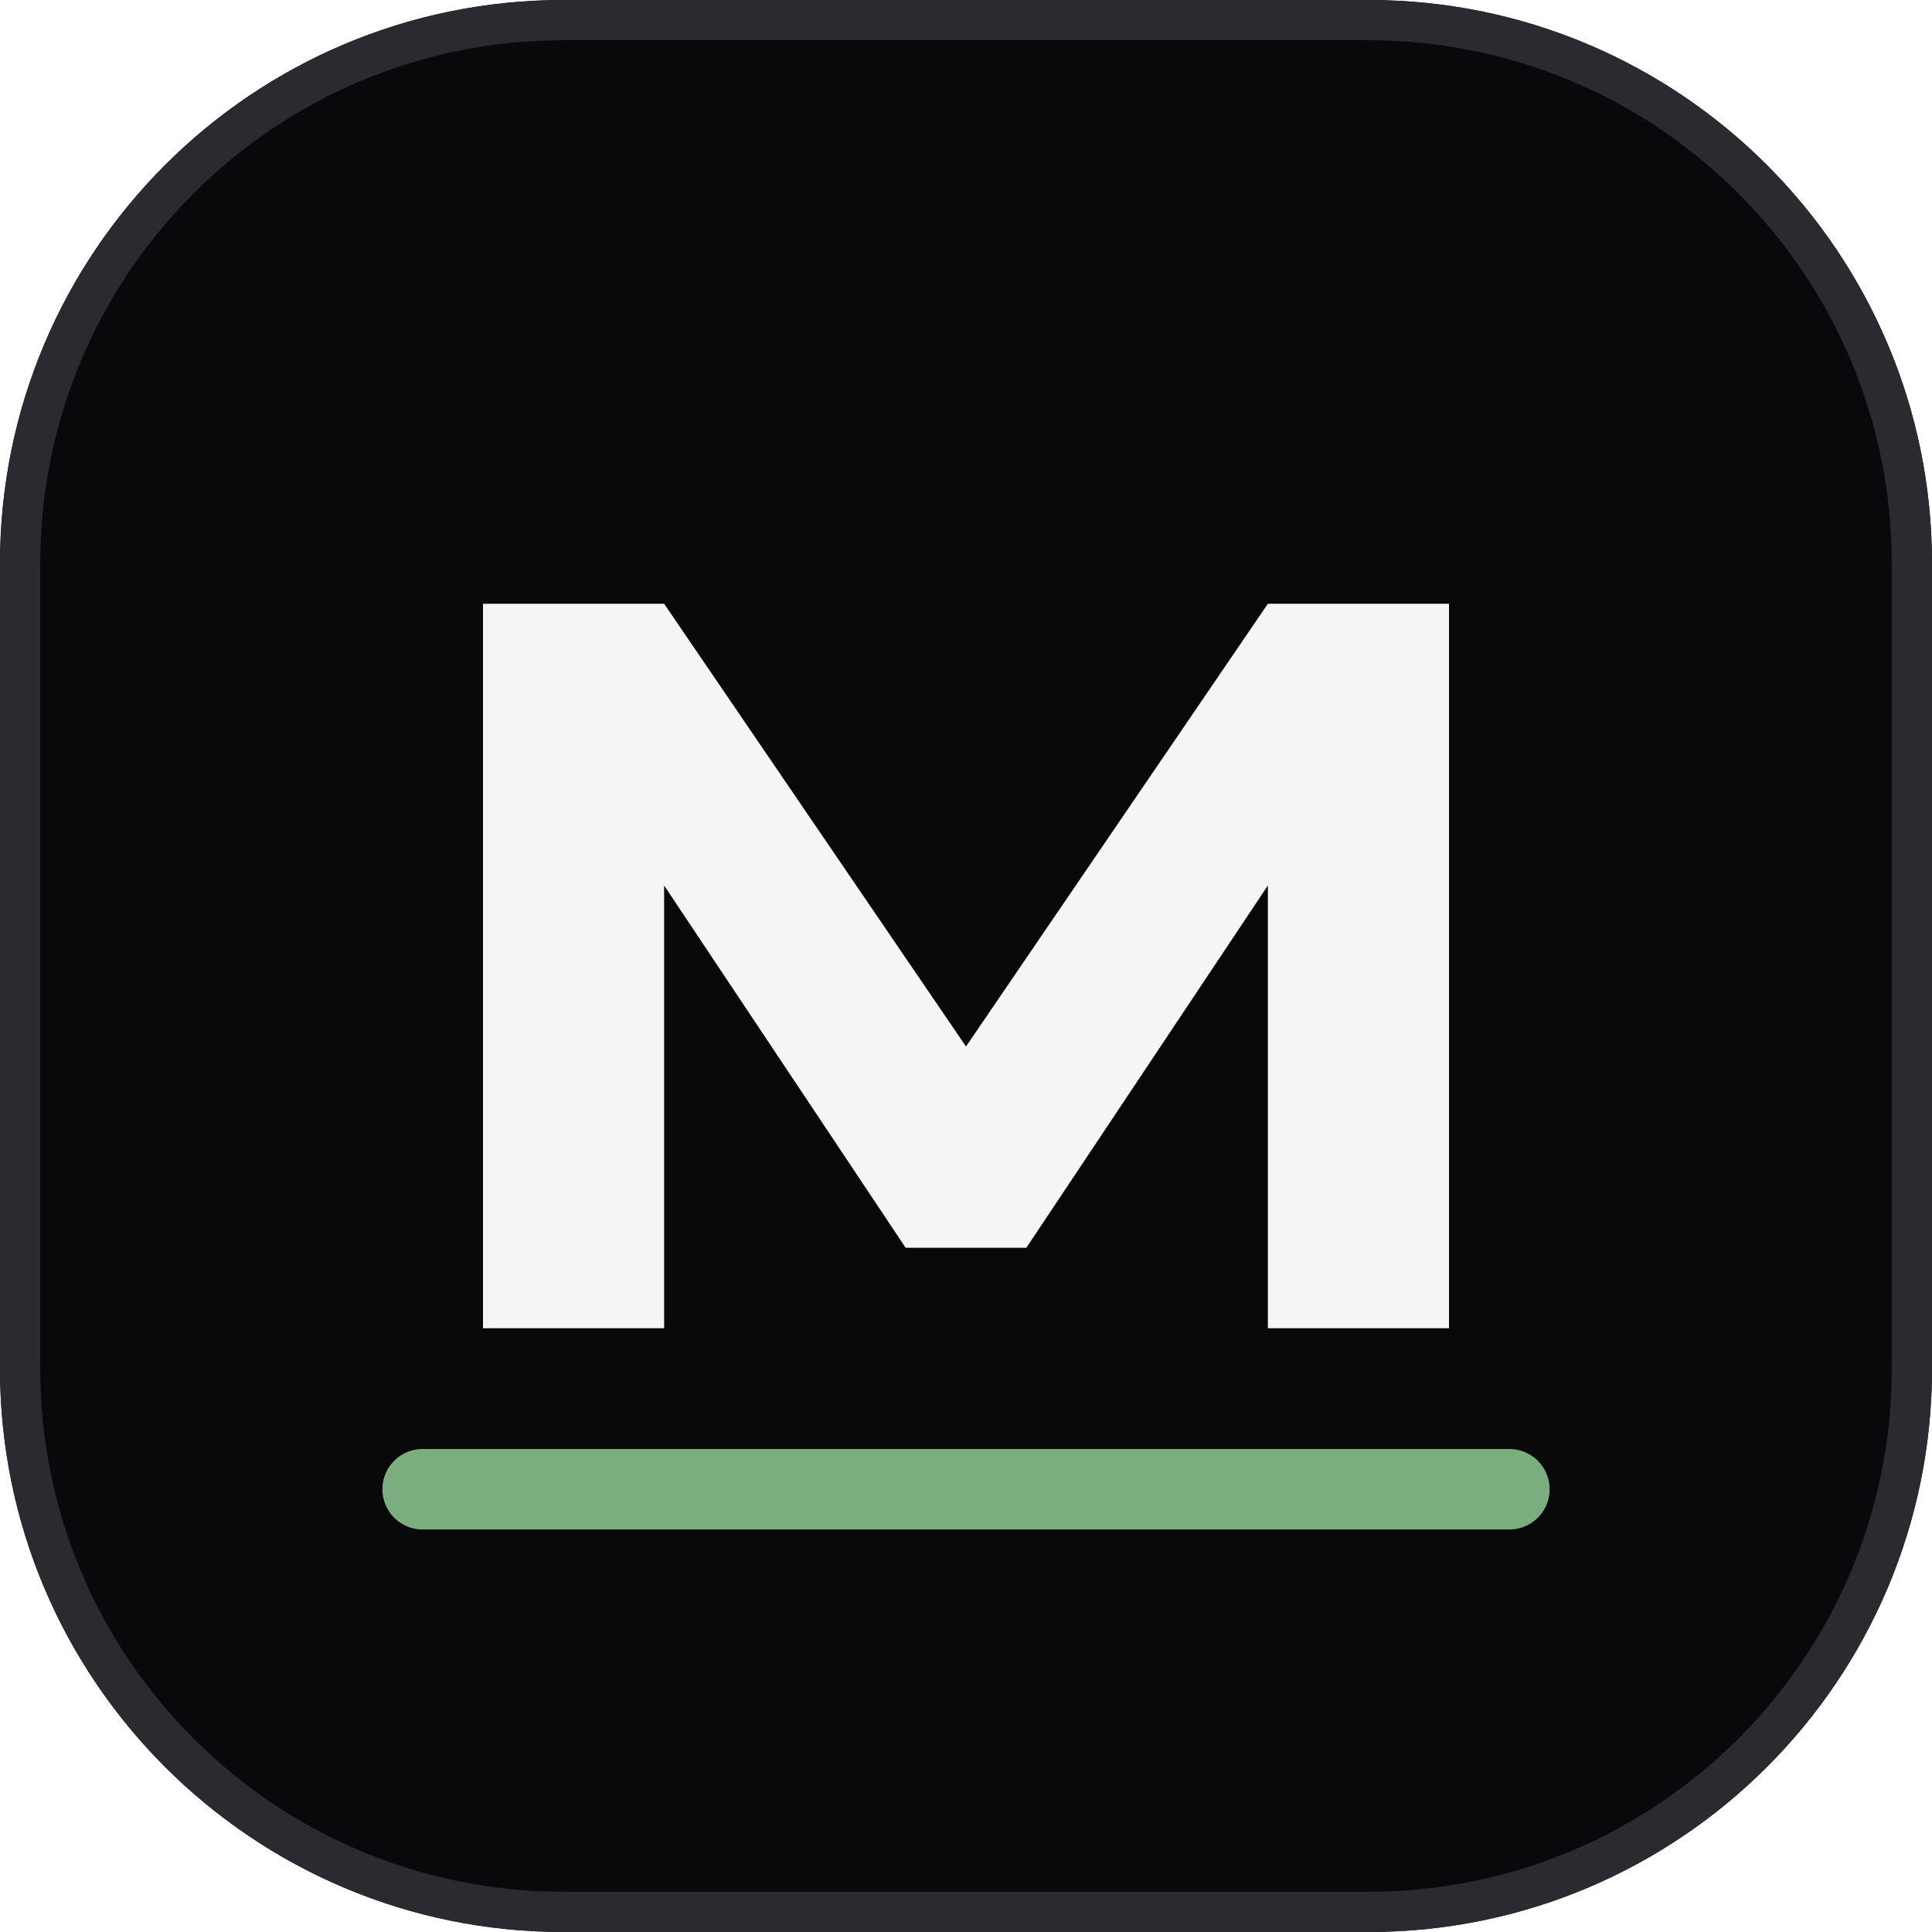
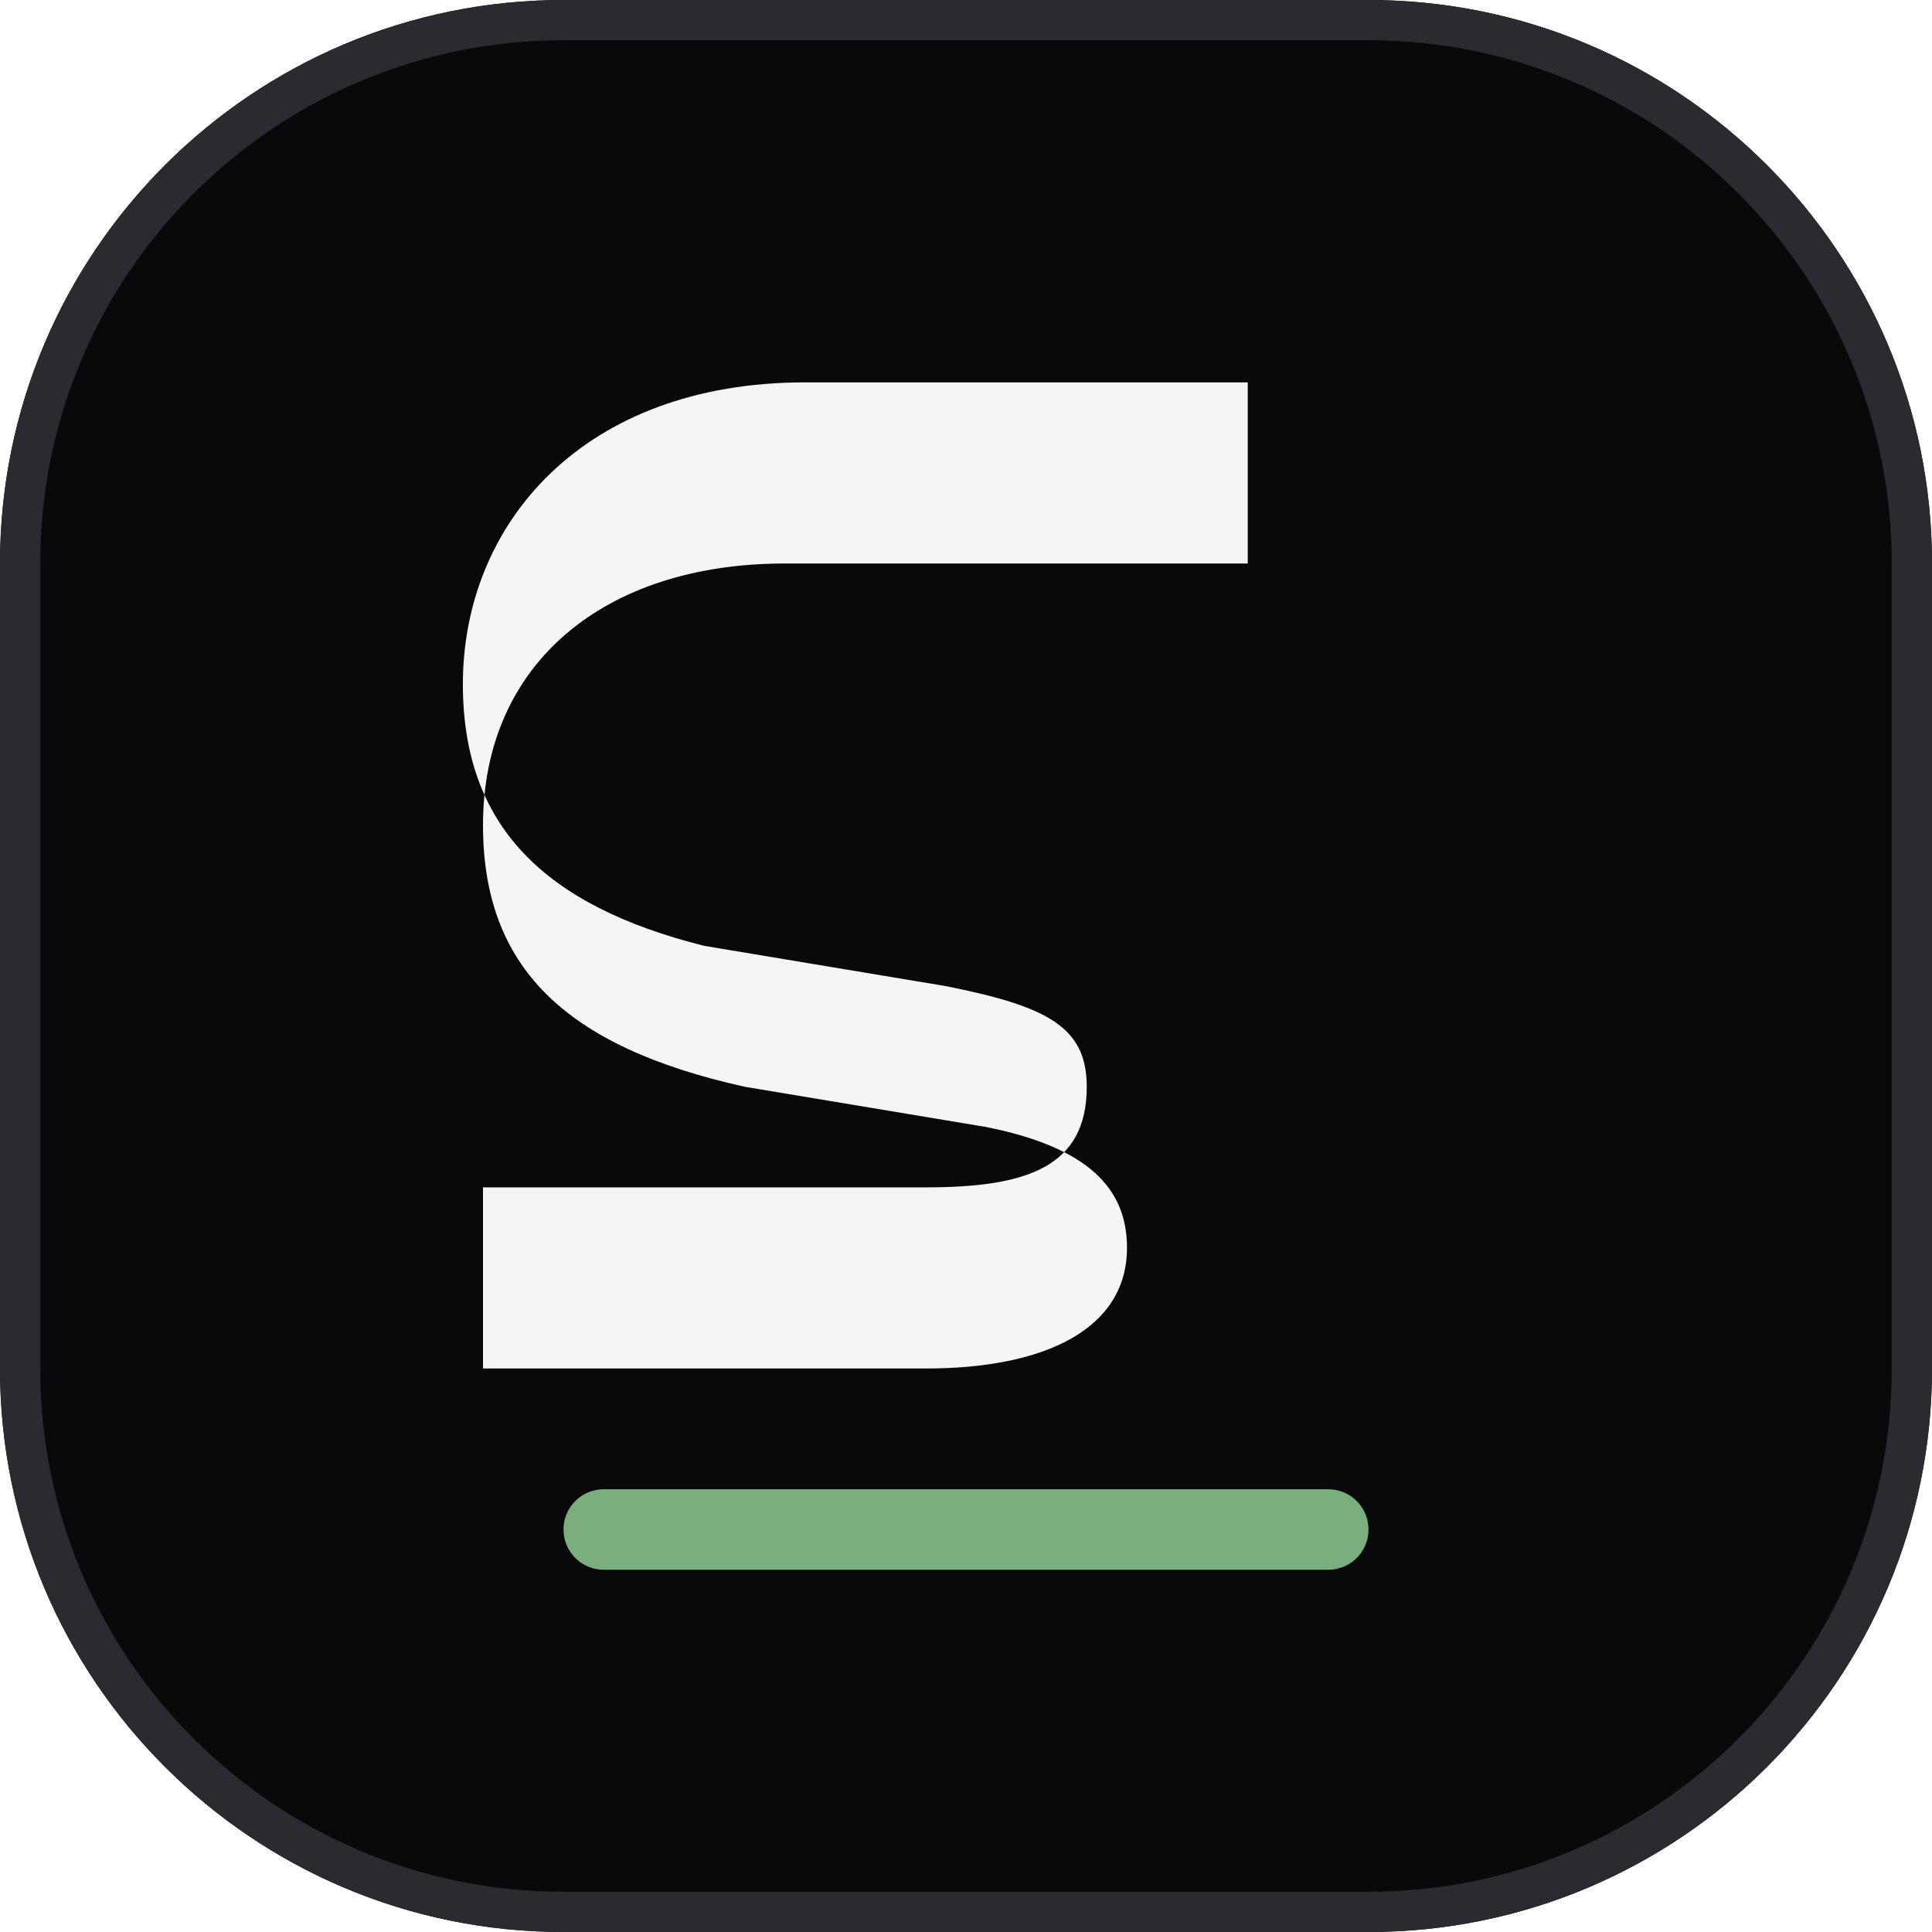
<svg xmlns="http://www.w3.org/2000/svg" viewBox="0 0 96 96" role="img" aria-labelledby="title desc">
  <rect width="96" height="96" rx="28" fill="#09090B" />
  <rect x="1" y="1" width="94" height="94" rx="27" fill="none" stroke="#2A2A30" stroke-width="2" />
-   <path d="M24 66V30h9l15 22 15-22h9v36h-9V44L51 62h-6L33 44v22h-9Z" fill="#F5F5F5" />
-   <path d="M21 74h54" stroke="#7BAE7F" stroke-width="4" stroke-linecap="round" />
+   <path d="M62 28H39c-9 0-15 5-15 13 0 7 4 11 13 13l12 2c5 1 7 3 7 6 0 4-4 6-10 6H24v-9h22c5 0 8-1 8-5 0-3-2-4-7-5l-12-2c-8-2-12-6-12-13 0-8 6-15 17-15h22v9Z" fill="#F5F5F5" />
+   <path d="M30 76h36" stroke="#7BAE7F" stroke-width="4" stroke-linecap="round" />
</svg>
